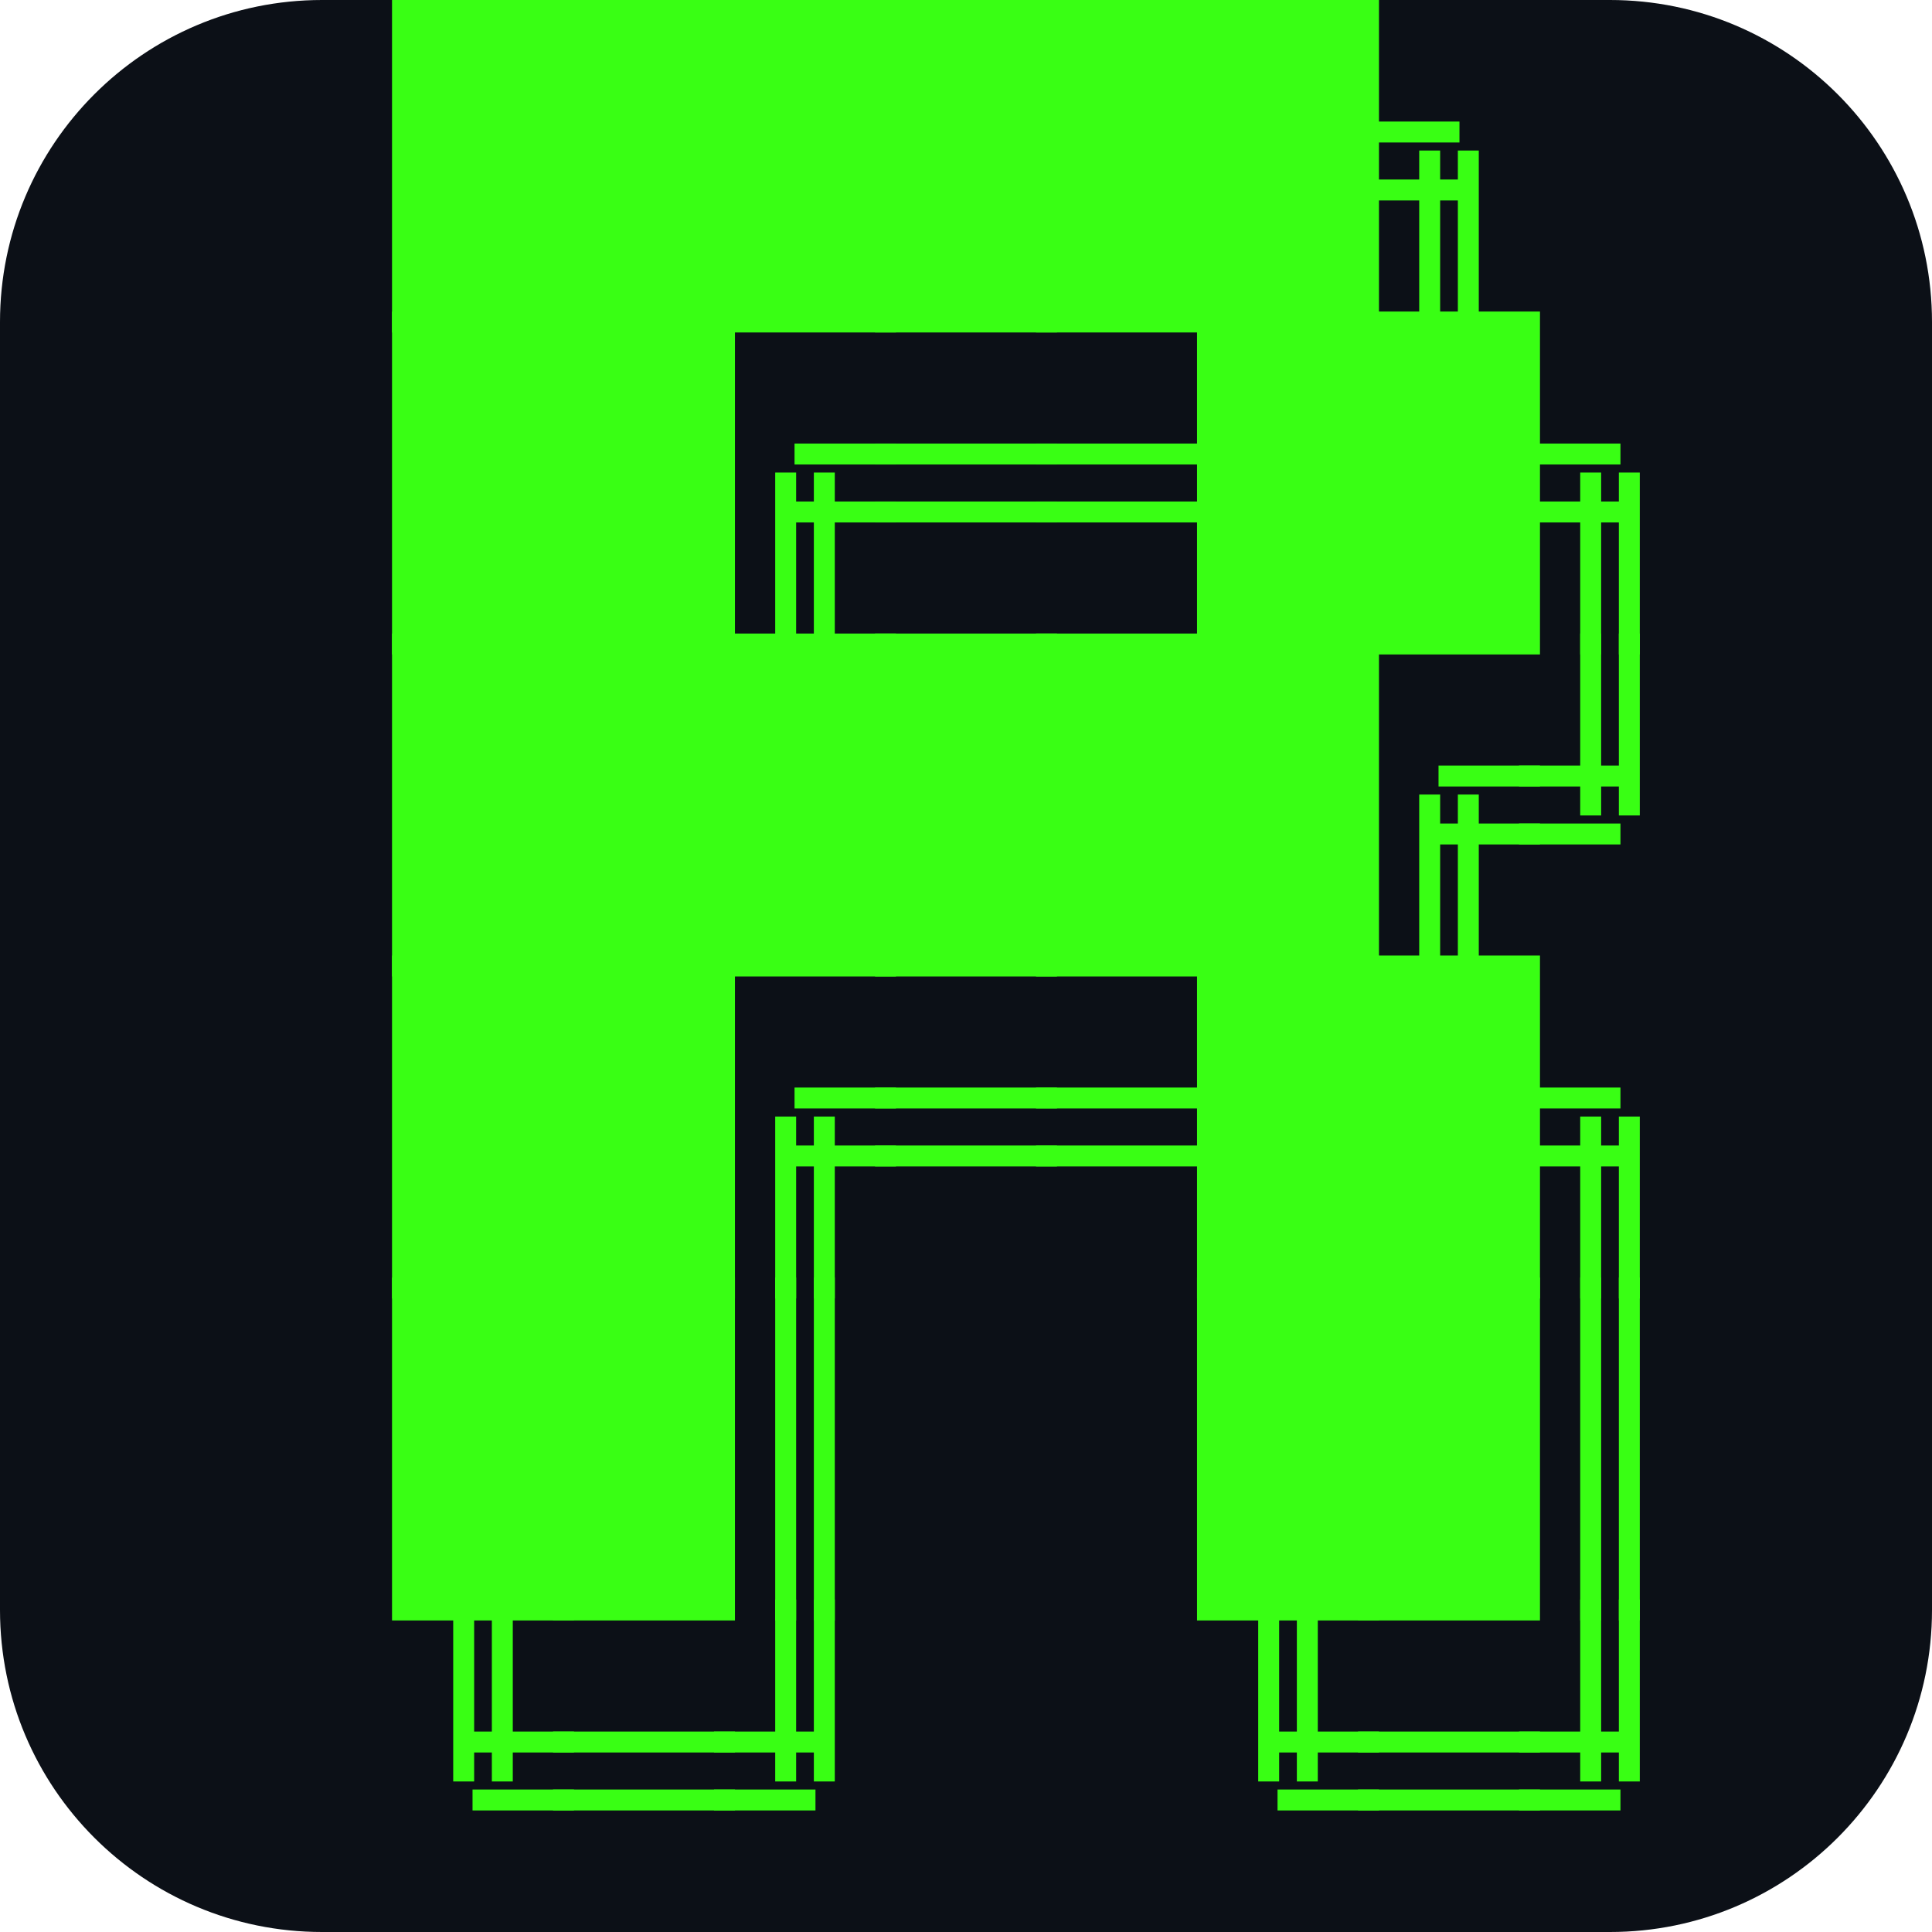
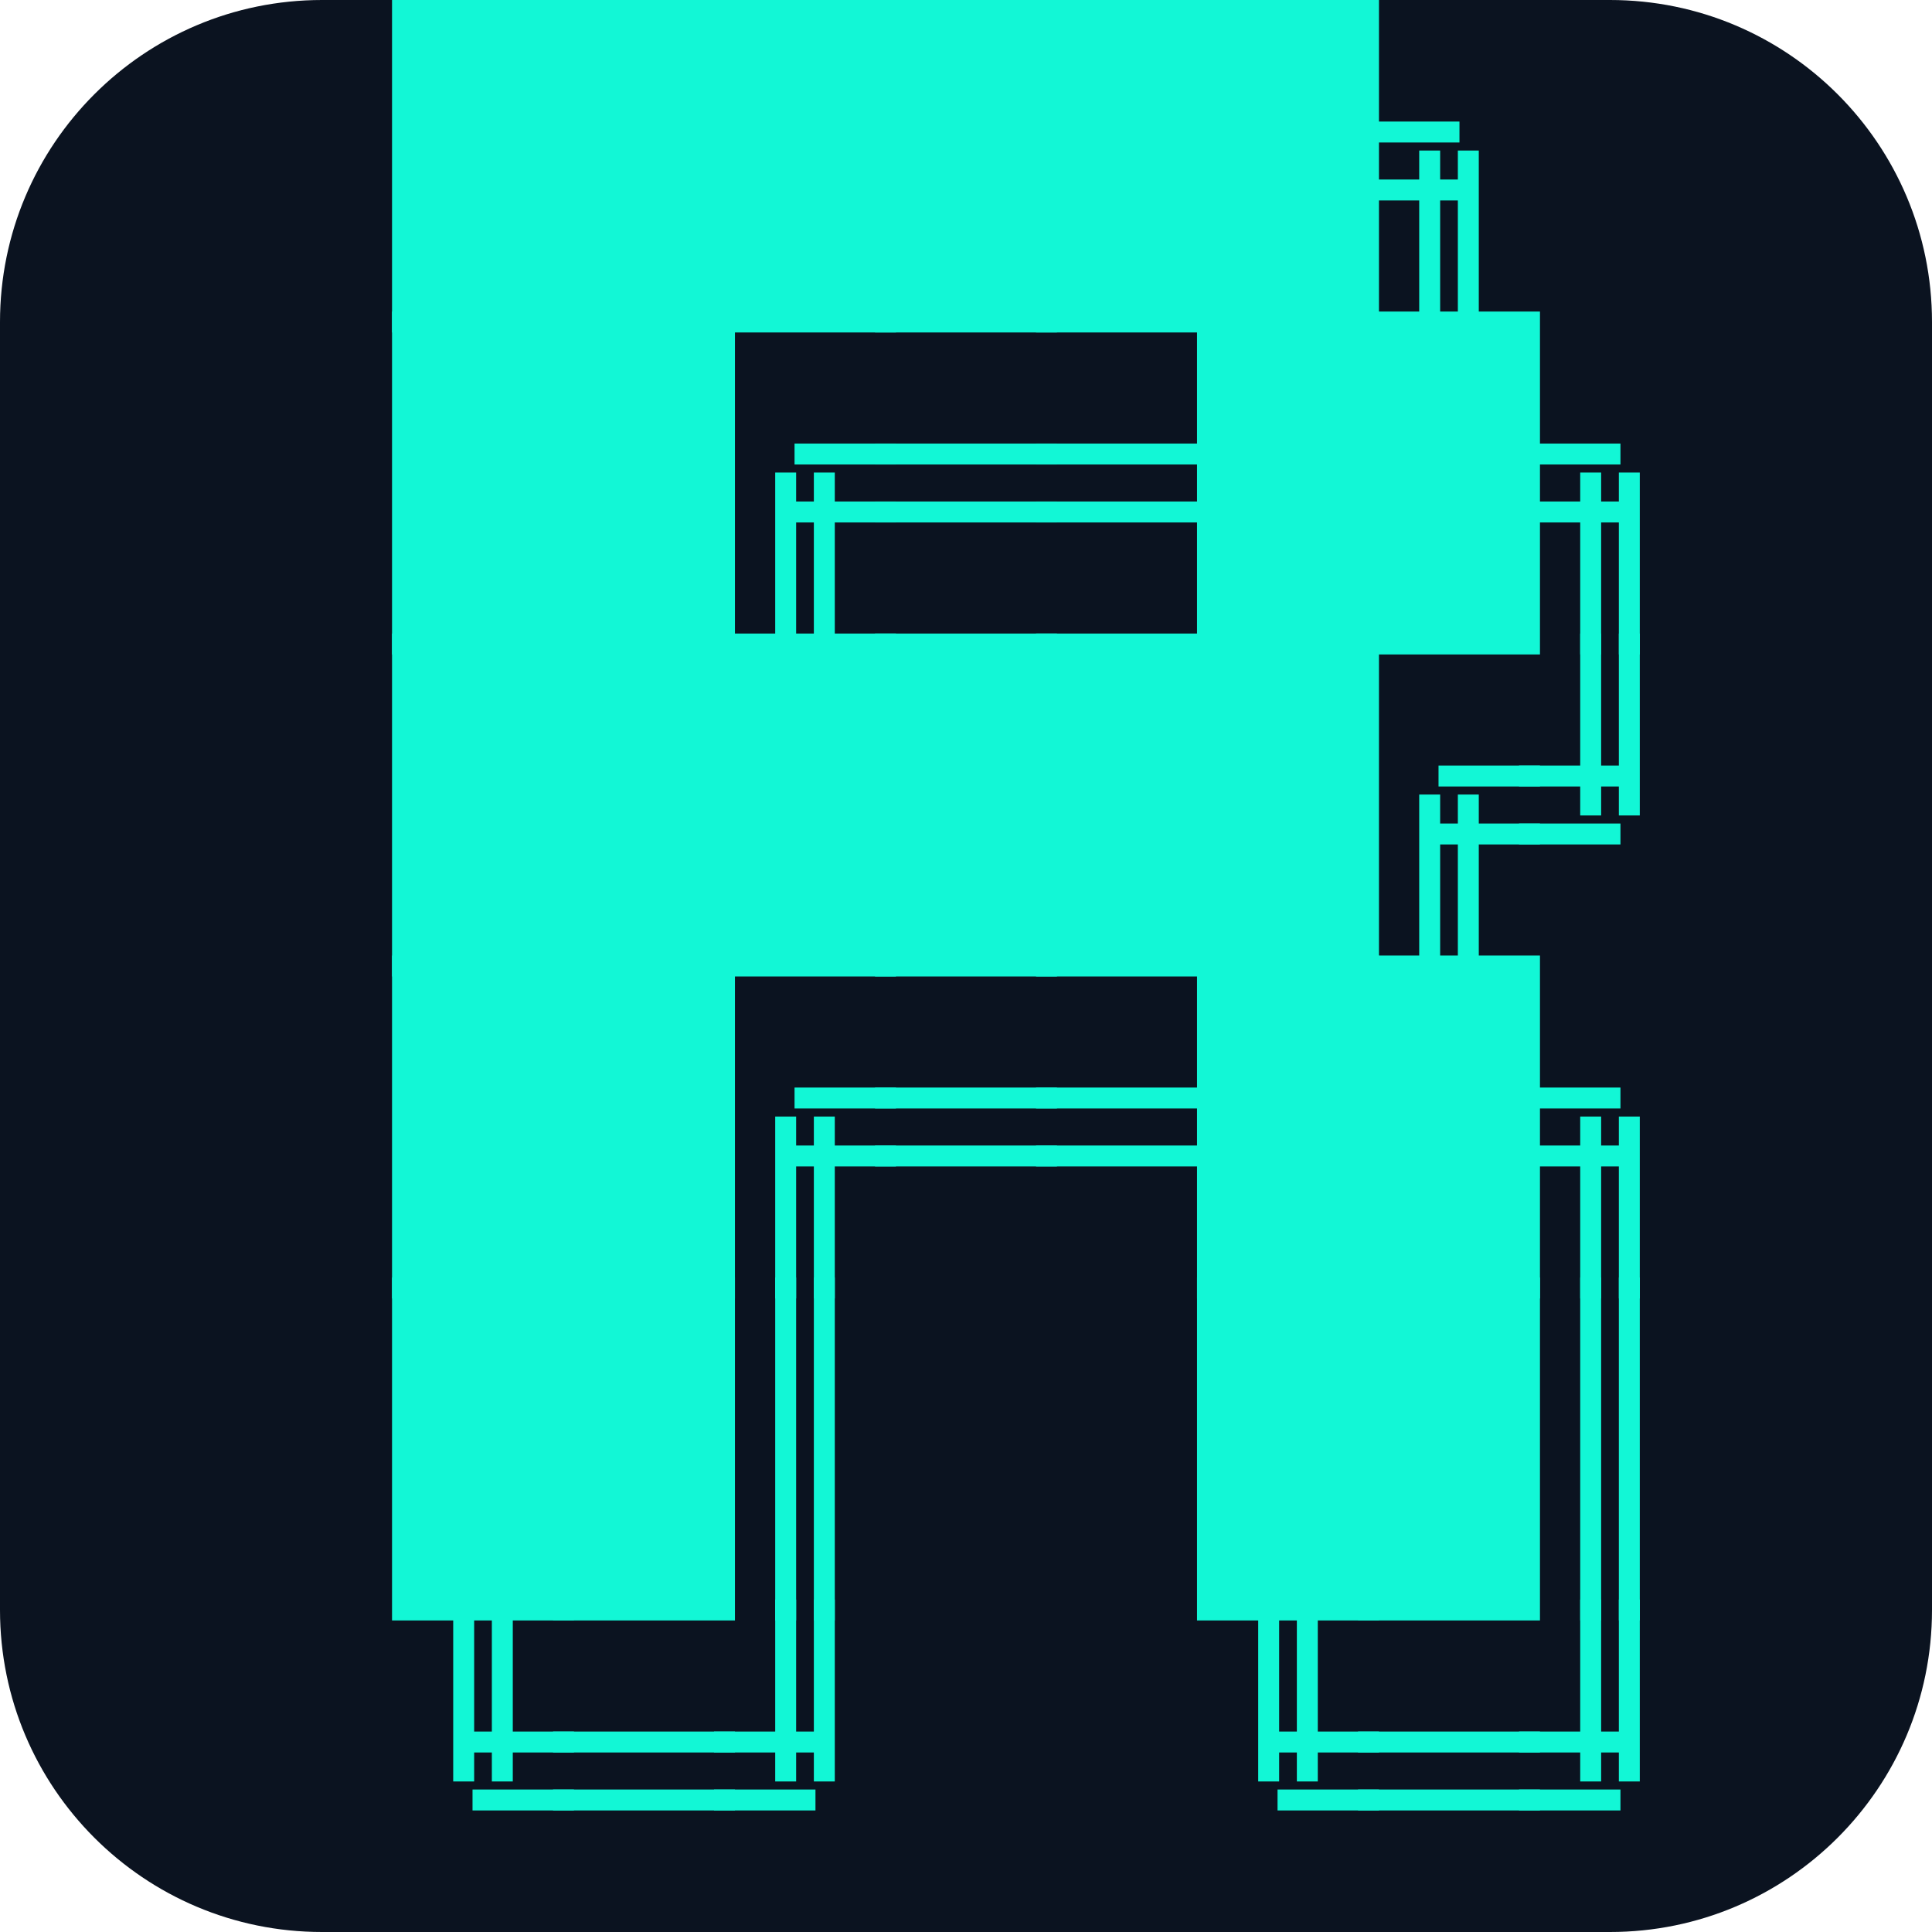
<svg xmlns="http://www.w3.org/2000/svg" viewBox="0 0 12 12" role="img" aria-labelledby="title">
-   <rect width="12" height="12" rx="2" fill="#0C1017" />
-   <g fill="#39FF14" stroke="#39FF14" stroke-width="0.13" stroke-linecap="square">
+   <rect width="12" height="12" rx="2" fill="#0B1320" />
+   <g fill="#12F7D6" stroke="#12F7D6" stroke-width="0.13" stroke-linecap="square">
    <rect x="2.5" y="0" width="1" height="2" />
    <rect x="3.5" y="0" width="1" height="2" />
    <rect x="4.5" y="0" width="1" height="2" />
    <rect x="5.5" y="0" width="1" height="2" />
    <rect x="6.5" y="0" width="1" height="2" />
    <rect x="7.5" y="0" width="1" height="2" />
    <rect x="2.5" y="2" width="1" height="2" />
    <rect x="3.5" y="2" width="1" height="2" />
    <rect x="7.5" y="2" width="1" height="2" />
    <rect x="8.5" y="2" width="1" height="2" />
    <rect x="2.5" y="4" width="1" height="2" />
    <rect x="3.5" y="4" width="1" height="2" />
    <rect x="4.5" y="4" width="1" height="2" />
    <rect x="5.5" y="4" width="1" height="2" />
    <rect x="6.5" y="4" width="1" height="2" />
    <rect x="7.5" y="4" width="1" height="2" />
    <rect x="2.5" y="6" width="1" height="2" />
    <rect x="3.5" y="6" width="1" height="2" />
    <rect x="7.5" y="6" width="1" height="2" />
    <rect x="8.5" y="6" width="1" height="2" />
    <rect x="2.5" y="8" width="1" height="2" />
    <rect x="3.5" y="8" width="1" height="2" />
    <rect x="7.5" y="8" width="1" height="2" />
    <rect x="8.5" y="8" width="1" height="2" />
    <path d="M8.88 1V2" />
    <path d="M9.12 1V2" />
    <path d="M8.5 0.82H9" />
    <path d="M8.5 1.18H9" />
    <path d="M4.88 3V4" />
    <path d="M5.12 3V4" />
    <path d="M5 2.82H5.5" />
    <path d="M5 3.18H5.5" />
    <path d="M5.5 2.82H6.5" />
    <path d="M5.5 3.18H6.5" />
    <path d="M6.5 2.82H7.5" />
    <path d="M6.5 3.18H7.5" />
    <path d="M9.88 3V4" />
    <path d="M10.12 3V4" />
    <path d="M9.5 2.82H10" />
    <path d="M9.5 3.18H10" />
    <path d="M8.88 5V6" />
    <path d="M9.12 5V6" />
    <path d="M9 4.82H9.5" />
    <path d="M9 5.18H9.5" />
    <path d="M9.88 4V5" />
    <path d="M10.12 4V5" />
    <path d="M9.5 4.82H10" />
    <path d="M9.5 5.18H10" />
    <path d="M4.88 7V8" />
    <path d="M5.12 7V8" />
    <path d="M5 6.82H5.5" />
    <path d="M5 7.18H5.5" />
    <path d="M5.5 6.82H6.5" />
    <path d="M5.5 7.18H6.5" />
    <path d="M6.5 6.82H7.5" />
    <path d="M6.5 7.18H7.5" />
    <path d="M9.88 7V8" />
    <path d="M10.12 7V8" />
    <path d="M9.5 6.82H10" />
    <path d="M9.5 7.18H10" />
    <path d="M4.88 8V10" />
    <path d="M5.12 8V10" />
    <path d="M9.88 8V10" />
    <path d="M10.12 8V10" />
    <path d="M2.88 10V11" />
    <path d="M3.12 10V11" />
    <path d="M3 10.82H3.5" />
    <path d="M3 11.18H3.5" />
    <path d="M3.5 10.82H4.5" />
    <path d="M3.5 11.18H4.5" />
    <path d="M4.88 10V11" />
    <path d="M5.12 10V11" />
    <path d="M4.5 10.82H5" />
    <path d="M4.5 11.18H5" />
    <path d="M7.88 10V11" />
    <path d="M8.12 10V11" />
    <path d="M8 10.82H8.5" />
    <path d="M8 11.18H8.5" />
    <path d="M8.5 10.82H9.5" />
    <path d="M8.5 11.18H9.5" />
    <path d="M9.88 10V11" />
    <path d="M10.12 10V11" />
    <path d="M9.5 10.82H10" />
    <path d="M9.5 11.18H10" />
  </g>
</svg>
